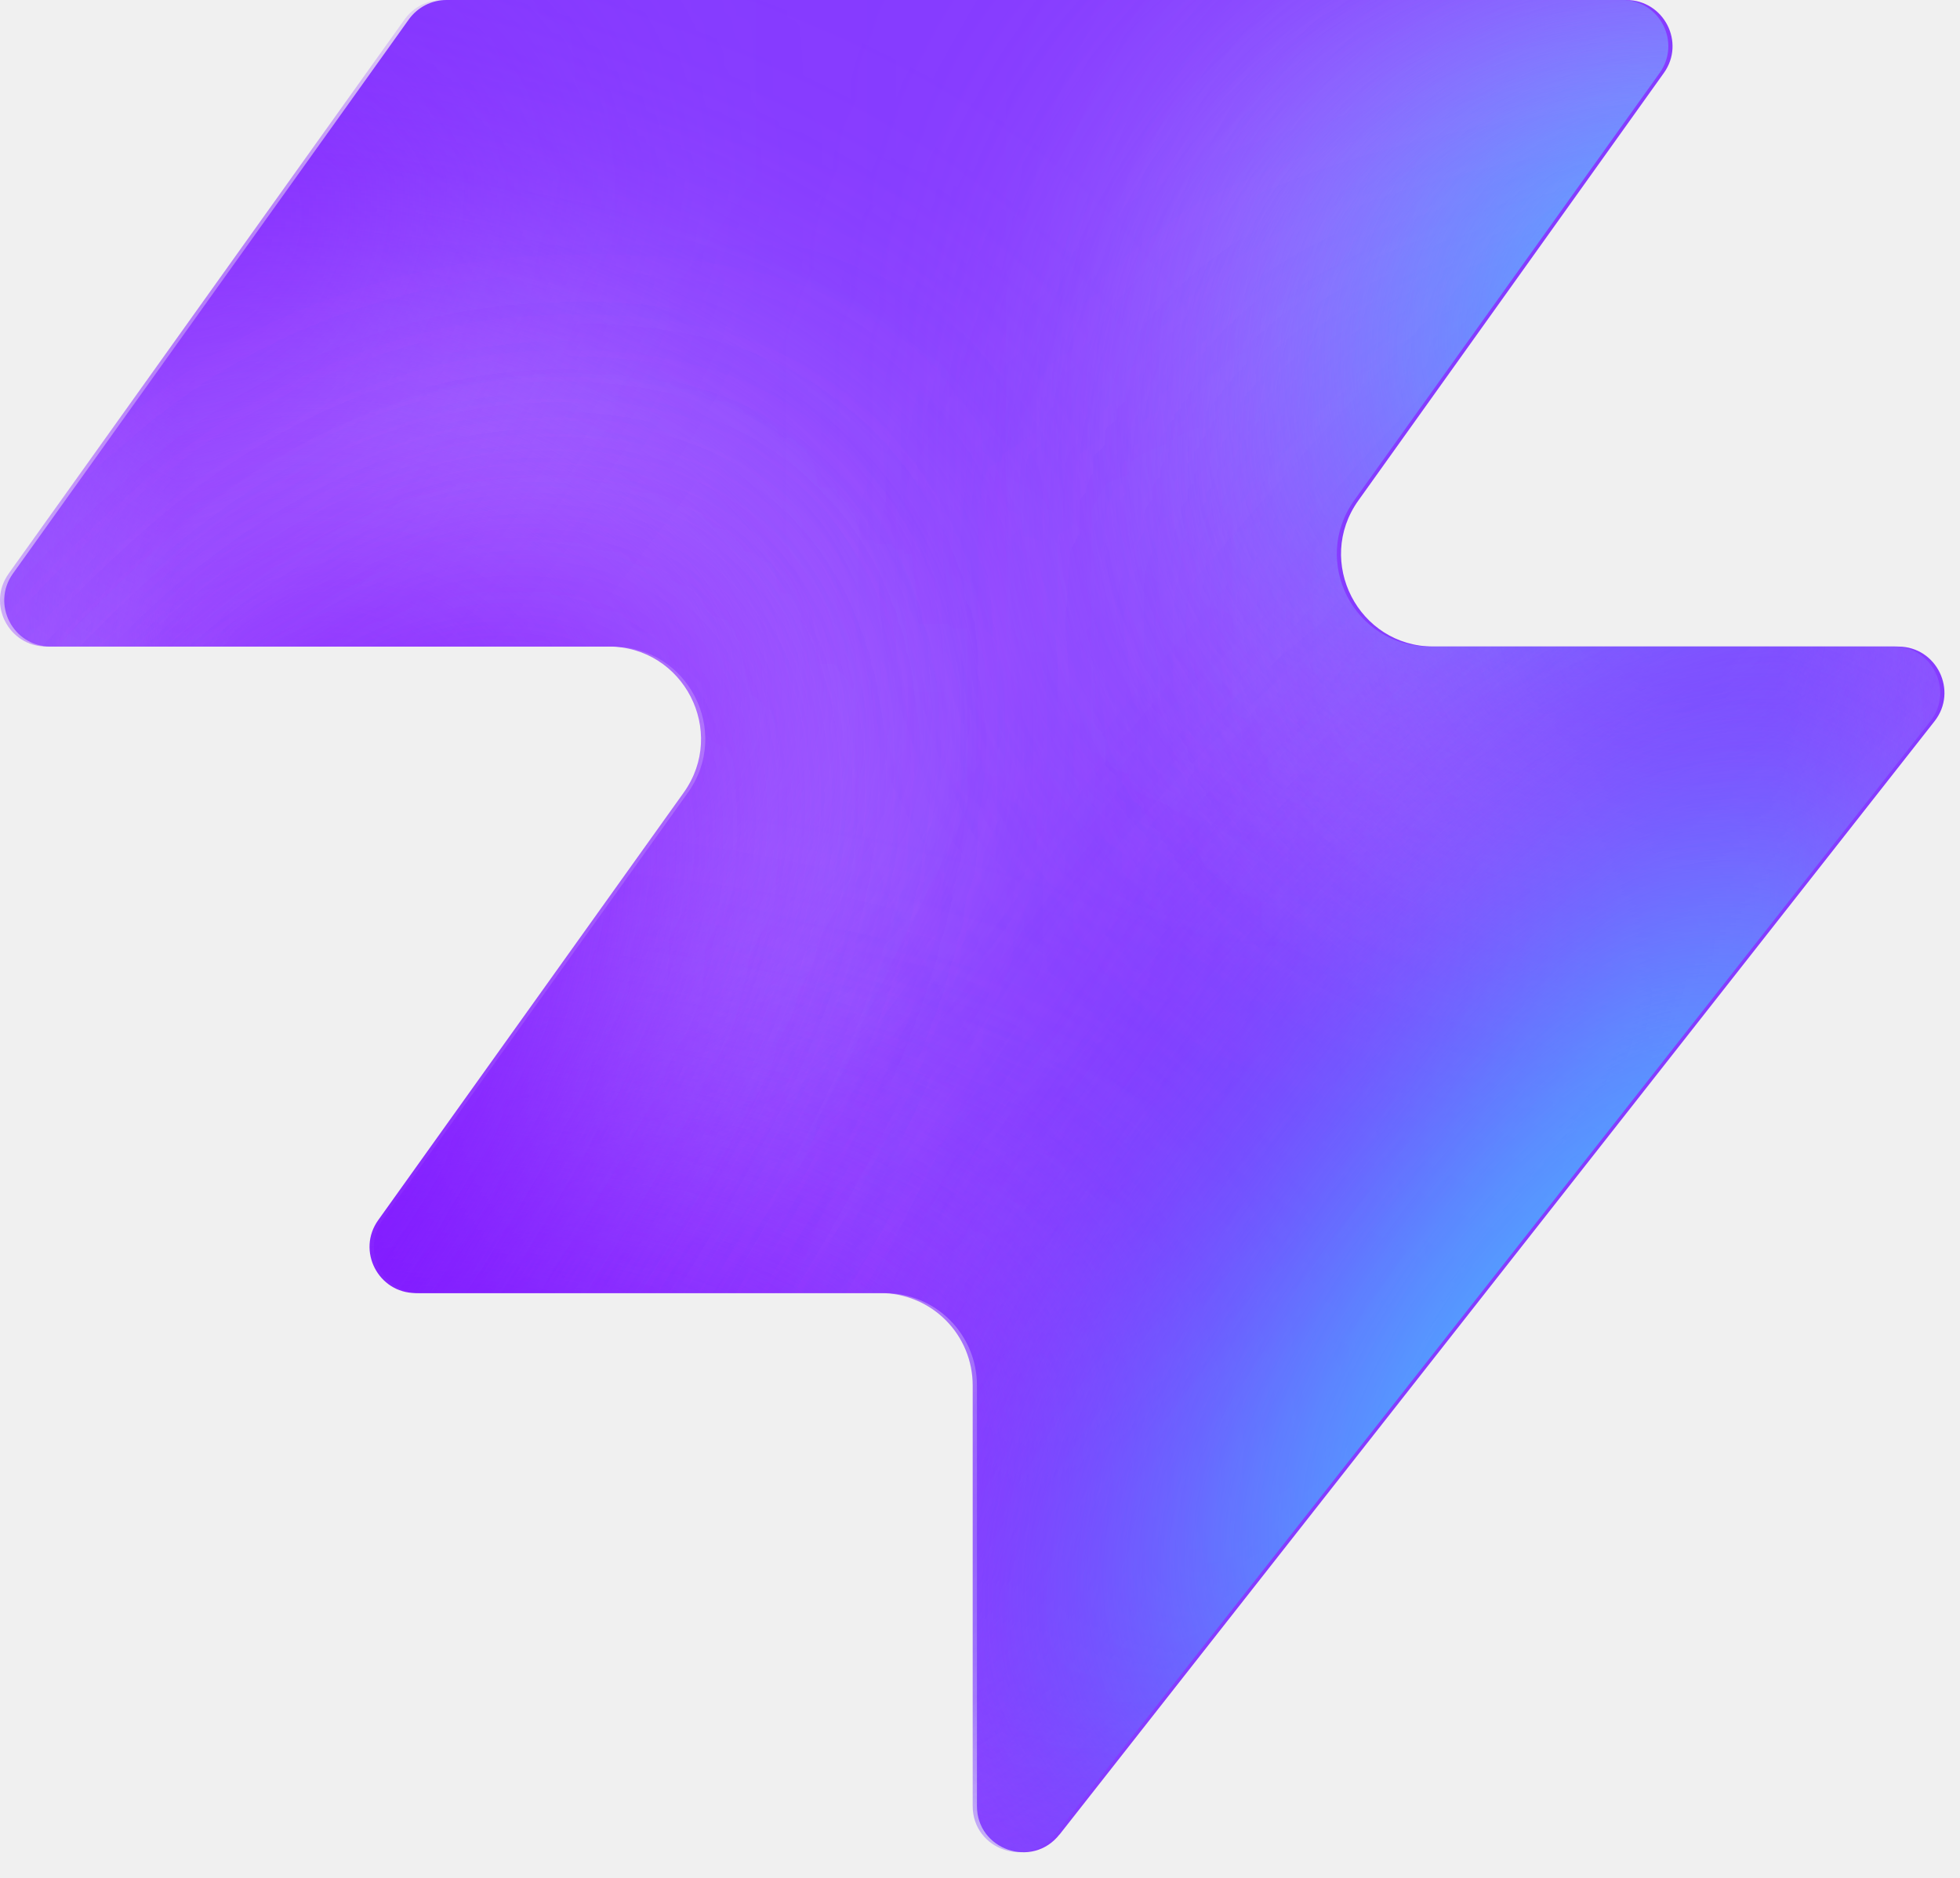
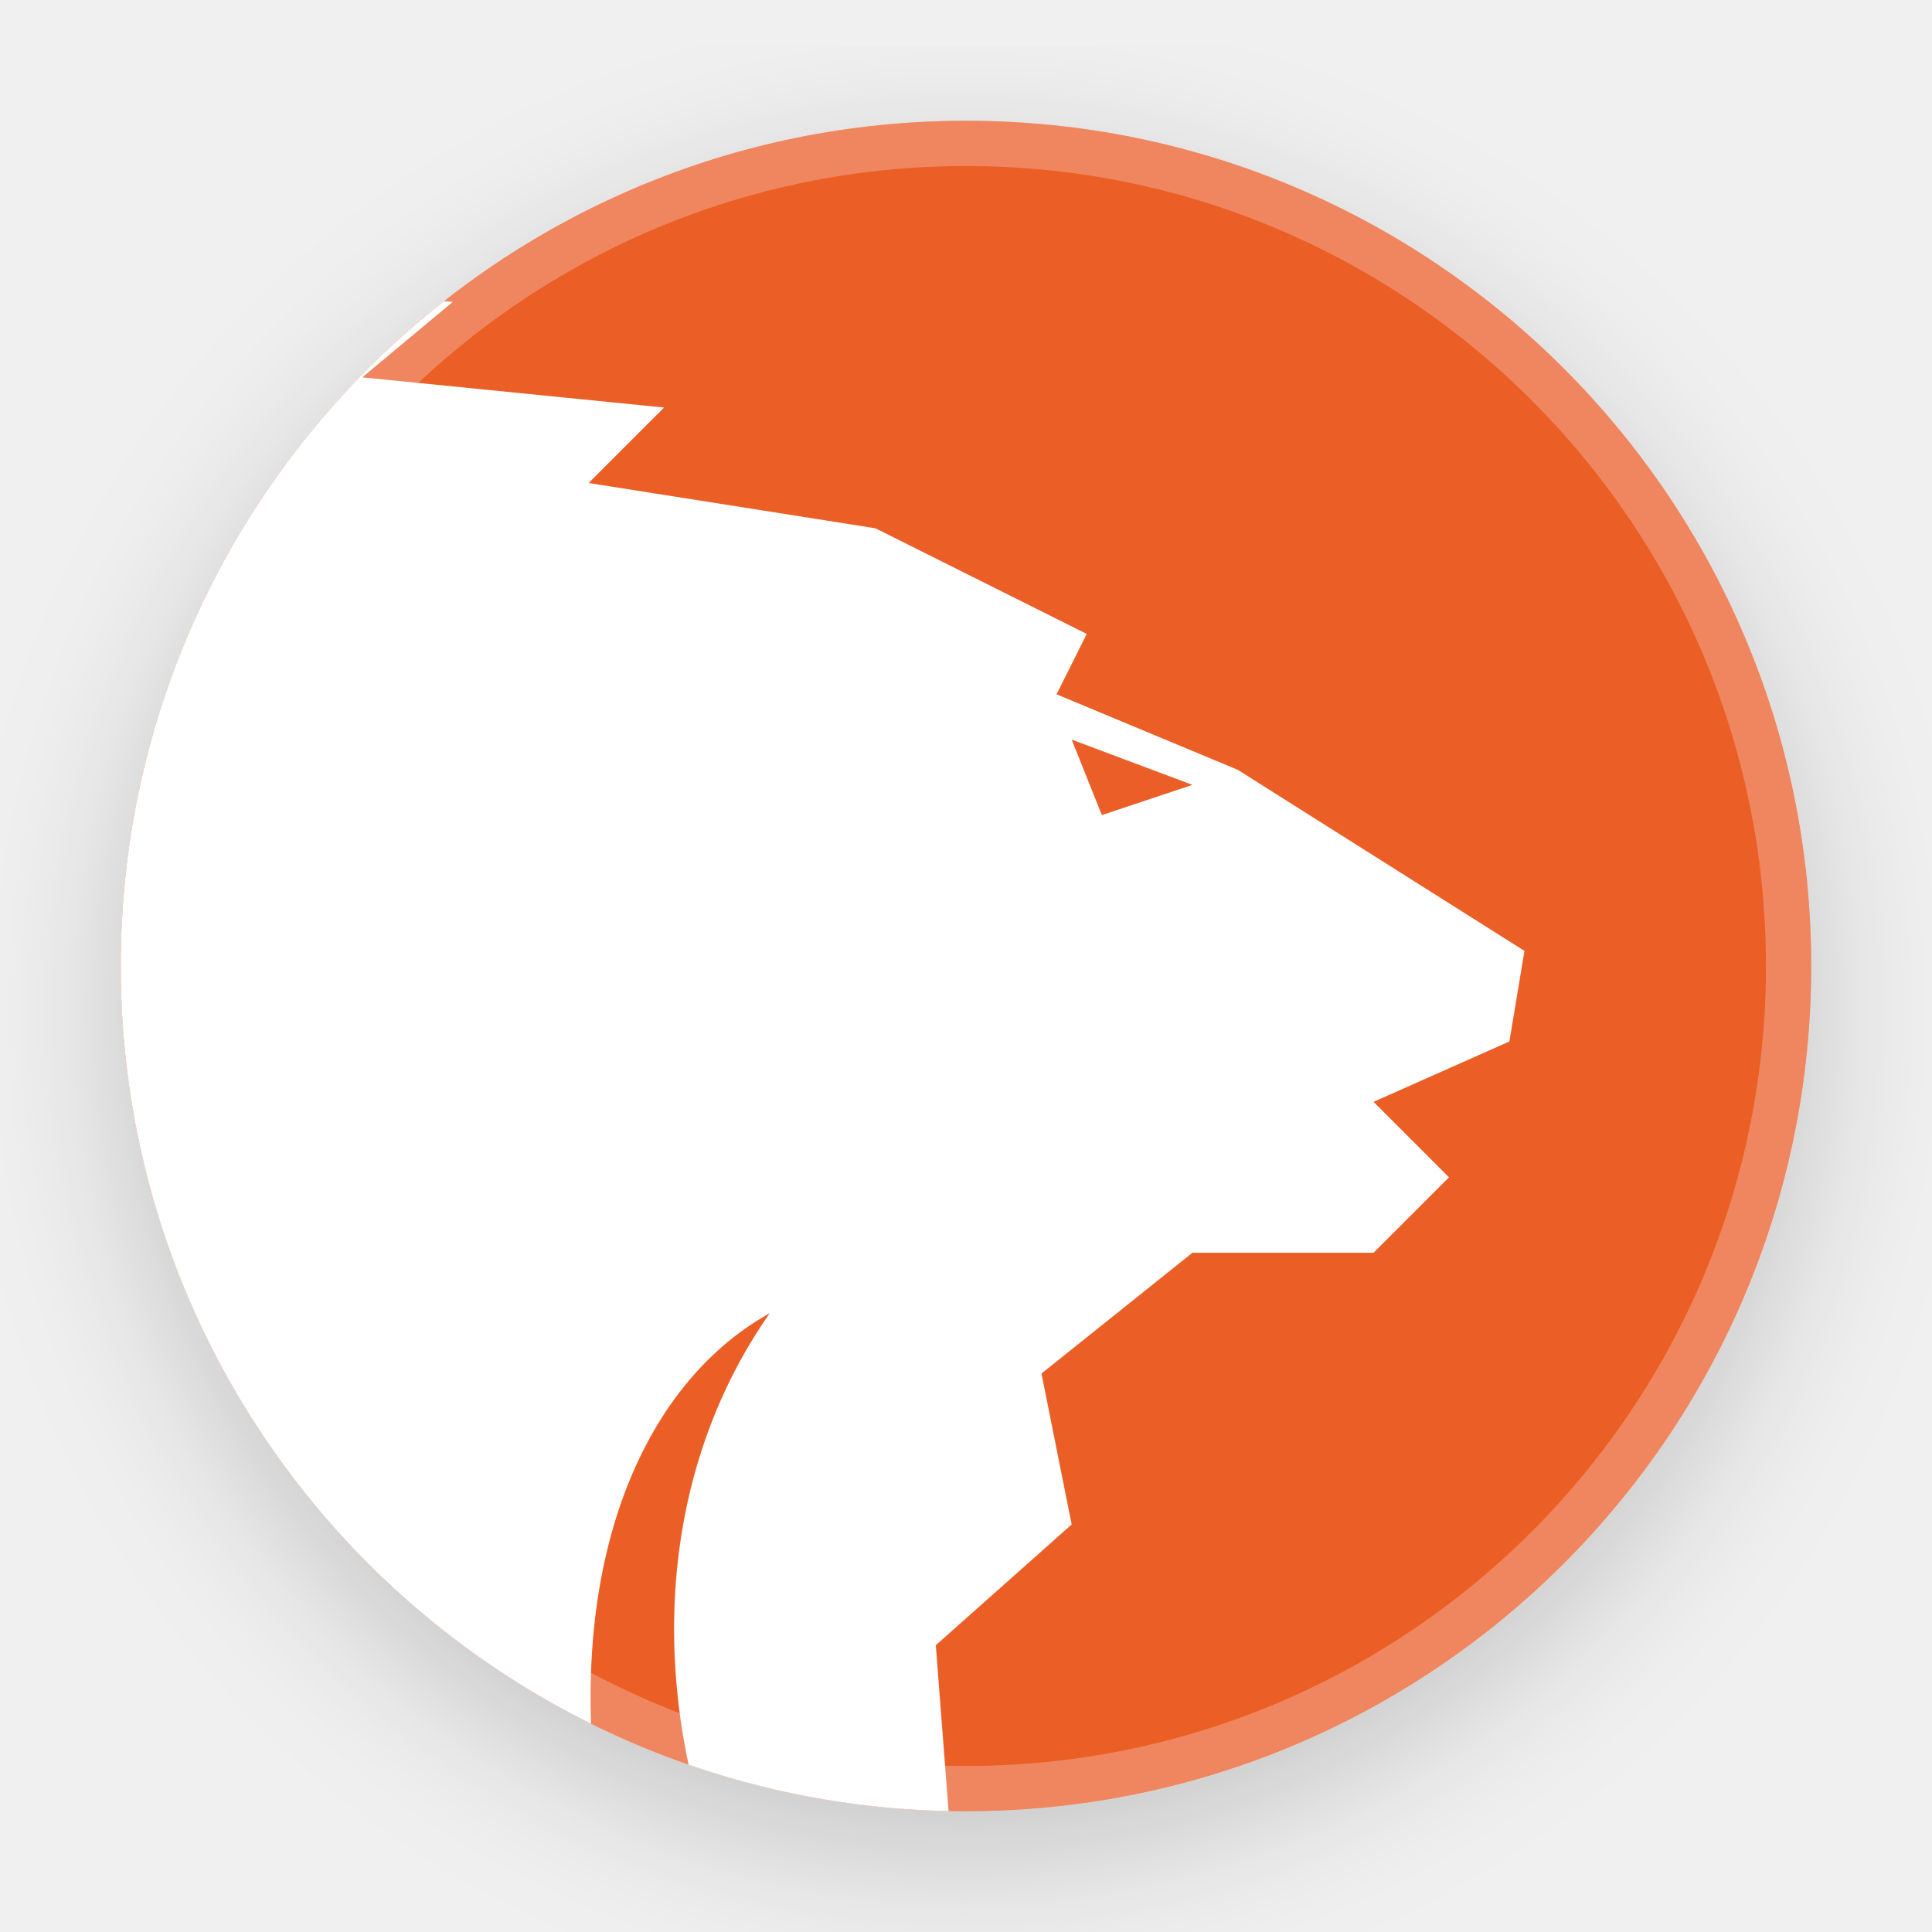
- <svg xmlns="http://www.w3.org/2000/svg" width="48" height="46" fill="none" viewBox="0 0 48 46">
-   <path fill="#863bff" d="M25.946 44.938c-.664.845-2.021.375-2.021-.698V33.937a2.26 2.26 0 0 0-2.262-2.262H10.287c-.92 0-1.456-1.04-.92-1.788l7.48-10.471c1.07-1.497 0-3.578-1.842-3.578H1.237c-.92 0-1.456-1.04-.92-1.788L10.013.474c.214-.297.556-.474.92-.474h28.894c.92 0 1.456 1.04.92 1.788l-7.48 10.471c-1.07 1.498 0 3.579 1.842 3.579h11.377c.943 0 1.473 1.088.89 1.83L25.947 44.94z" style="fill:#863bff;fill:color(display-p3 .525 .23 1);fill-opacity:1" />
-   <mask id="a" width="48" height="46" x="0" y="0" maskUnits="userSpaceOnUse" style="mask-type:alpha">
-     <path fill="#000" d="M25.842 44.938c-.664.844-2.021.375-2.021-.698V33.937a2.26 2.26 0 0 0-2.262-2.262H10.183c-.92 0-1.456-1.04-.92-1.788l7.48-10.471c1.07-1.498 0-3.579-1.842-3.579H1.133c-.92 0-1.456-1.04-.92-1.787L9.91.473c.214-.297.556-.474.92-.474h28.894c.92 0 1.456 1.04.92 1.788l-7.48 10.471c-1.07 1.498 0 3.578 1.842 3.578h11.377c.943 0 1.473 1.088.89 1.832L25.843 44.94z" style="fill:#000;fill-opacity:1" />
-   </mask>
-   <g mask="url(#a)">
-     <g filter="url(#b)">
-       <ellipse cx="5.508" cy="14.704" fill="#ede6ff" rx="5.508" ry="14.704" style="fill:#ede6ff;fill:color(display-p3 .927 .903 1);fill-opacity:1" transform="matrix(.00324 1 1 -.00324 -4.47 31.516)" />
-     </g>
-     <g filter="url(#c)">
-       <ellipse cx="10.399" cy="29.851" fill="#ede6ff" rx="10.399" ry="29.851" style="fill:#ede6ff;fill:color(display-p3 .927 .903 1);fill-opacity:1" transform="matrix(.00324 1 1 -.00324 -39.328 7.883)" />
-     </g>
-     <g filter="url(#d)">
-       <ellipse cx="5.508" cy="30.487" fill="#7e14ff" rx="5.508" ry="30.487" style="fill:#7e14ff;fill:color(display-p3 .492 .077 1);fill-opacity:1" transform="rotate(89.814 -25.913 -14.639)scale(1 -1)" />
-     </g>
-     <g filter="url(#e)">
-       <ellipse cx="5.508" cy="30.599" fill="#7e14ff" rx="5.508" ry="30.599" style="fill:#7e14ff;fill:color(display-p3 .492 .077 1);fill-opacity:1" transform="rotate(89.814 -32.644 -3.334)scale(1 -1)" />
-     </g>
-     <g filter="url(#f)">
-       <ellipse cx="5.508" cy="30.599" fill="#7e14ff" rx="5.508" ry="30.599" style="fill:#7e14ff;fill:color(display-p3 .492 .077 1);fill-opacity:1" transform="matrix(.00324 1 1 -.00324 -34.34 30.47)" />
-     </g>
-     <g filter="url(#g)">
-       <ellipse cx="14.072" cy="22.078" fill="#ede6ff" rx="14.072" ry="22.078" style="fill:#ede6ff;fill:color(display-p3 .927 .903 1);fill-opacity:1" transform="rotate(93.35 24.506 48.493)scale(-1 1)" />
-     </g>
-     <g filter="url(#h)">
-       <ellipse cx="3.47" cy="21.501" fill="#7e14ff" rx="3.47" ry="21.501" style="fill:#7e14ff;fill:color(display-p3 .492 .077 1);fill-opacity:1" transform="rotate(89.009 28.708 47.59)scale(-1 1)" />
-     </g>
-     <g filter="url(#i)">
-       <ellipse cx="3.47" cy="21.501" fill="#7e14ff" rx="3.47" ry="21.501" style="fill:#7e14ff;fill:color(display-p3 .492 .077 1);fill-opacity:1" transform="rotate(89.009 28.708 47.59)scale(-1 1)" />
-     </g>
-     <g filter="url(#j)">
-       <ellipse cx=".387" cy="8.972" fill="#7e14ff" rx="4.407" ry="29.108" style="fill:#7e14ff;fill:color(display-p3 .492 .077 1);fill-opacity:1" transform="rotate(39.51 .387 8.972)" />
-     </g>
-     <g filter="url(#k)">
-       <ellipse cx="47.523" cy="-6.092" fill="#7e14ff" rx="4.407" ry="29.108" style="fill:#7e14ff;fill:color(display-p3 .492 .077 1);fill-opacity:1" transform="rotate(37.892 47.523 -6.092)" />
-     </g>
-     <g filter="url(#l)">
-       <ellipse cx="41.412" cy="6.333" fill="#47bfff" rx="5.971" ry="9.665" style="fill:#47bfff;fill:color(display-p3 .28 .748 1);fill-opacity:1" transform="rotate(37.892 41.412 6.333)" />
-     </g>
-     <g filter="url(#m)">
-       <ellipse cx="-1.879" cy="38.332" fill="#7e14ff" rx="4.407" ry="29.108" style="fill:#7e14ff;fill:color(display-p3 .492 .077 1);fill-opacity:1" transform="rotate(37.892 -1.88 38.332)" />
-     </g>
-     <g filter="url(#n)">
-       <ellipse cx="-1.879" cy="38.332" fill="#7e14ff" rx="4.407" ry="29.108" style="fill:#7e14ff;fill:color(display-p3 .492 .077 1);fill-opacity:1" transform="rotate(37.892 -1.88 38.332)" />
-     </g>
-     <g filter="url(#o)">
-       <ellipse cx="35.651" cy="29.907" fill="#7e14ff" rx="4.407" ry="29.108" style="fill:#7e14ff;fill:color(display-p3 .492 .077 1);fill-opacity:1" transform="rotate(37.892 35.651 29.907)" />
-     </g>
-     <g filter="url(#p)">
-       <ellipse cx="38.418" cy="32.4" fill="#47bfff" rx="5.971" ry="15.297" style="fill:#47bfff;fill:color(display-p3 .28 .748 1);fill-opacity:1" transform="rotate(37.892 38.418 32.4)" />
-     </g>
+ <svg xmlns="http://www.w3.org/2000/svg" viewBox="0 0 64 64" fill="none" role="img" aria-label="FOMO Tours">
+   <defs>
+     <filter id="badge-shadow" x="-4" y="-2" width="72" height="72" filterUnits="userSpaceOnUse">
+       <feDropShadow dx="0" dy="1.5" stdDeviation="2.5" flood-color="#14120E" flood-opacity="0.18" />
+     </filter>
+     <clipPath id="fomo-lion-clip">
+       <circle cx="32" cy="32" r="28" />
+     </clipPath>
+   </defs>
+   <g filter="url(#badge-shadow)">
+     <circle cx="32" cy="32" r="28" fill="#EB5E28" />
+     <circle cx="32" cy="32" r="27.25" stroke="#FFFFFF" stroke-opacity="0.25" stroke-width="1.5" />
  </g>
-   <defs>
-     <filter id="b" width="60.045" height="41.654" x="-19.77" y="16.149" color-interpolation-filters="sRGB" filterUnits="userSpaceOnUse">
-       <feFlood flood-opacity="0" result="BackgroundImageFix" />
-       <feBlend in="SourceGraphic" in2="BackgroundImageFix" result="shape" />
-       <feGaussianBlur result="effect1_foregroundBlur_2002_17158" stdDeviation="7.659" />
-     </filter>
-     <filter id="c" width="90.34" height="51.437" x="-54.613" y="-7.533" color-interpolation-filters="sRGB" filterUnits="userSpaceOnUse">
-       <feFlood flood-opacity="0" result="BackgroundImageFix" />
-       <feBlend in="SourceGraphic" in2="BackgroundImageFix" result="shape" />
-       <feGaussianBlur result="effect1_foregroundBlur_2002_17158" stdDeviation="7.659" />
-     </filter>
-     <filter id="d" width="79.355" height="29.4" x="-49.64" y="2.03" color-interpolation-filters="sRGB" filterUnits="userSpaceOnUse">
-       <feFlood flood-opacity="0" result="BackgroundImageFix" />
-       <feBlend in="SourceGraphic" in2="BackgroundImageFix" result="shape" />
-       <feGaussianBlur result="effect1_foregroundBlur_2002_17158" stdDeviation="4.596" />
-     </filter>
-     <filter id="e" width="79.579" height="29.4" x="-45.045" y="20.029" color-interpolation-filters="sRGB" filterUnits="userSpaceOnUse">
-       <feFlood flood-opacity="0" result="BackgroundImageFix" />
-       <feBlend in="SourceGraphic" in2="BackgroundImageFix" result="shape" />
-       <feGaussianBlur result="effect1_foregroundBlur_2002_17158" stdDeviation="4.596" />
-     </filter>
-     <filter id="f" width="79.579" height="29.4" x="-43.513" y="21.178" color-interpolation-filters="sRGB" filterUnits="userSpaceOnUse">
-       <feFlood flood-opacity="0" result="BackgroundImageFix" />
-       <feBlend in="SourceGraphic" in2="BackgroundImageFix" result="shape" />
-       <feGaussianBlur result="effect1_foregroundBlur_2002_17158" stdDeviation="4.596" />
-     </filter>
-     <filter id="g" width="74.749" height="58.852" x="15.756" y="-17.901" color-interpolation-filters="sRGB" filterUnits="userSpaceOnUse">
-       <feFlood flood-opacity="0" result="BackgroundImageFix" />
-       <feBlend in="SourceGraphic" in2="BackgroundImageFix" result="shape" />
-       <feGaussianBlur result="effect1_foregroundBlur_2002_17158" stdDeviation="7.659" />
-     </filter>
-     <filter id="h" width="61.377" height="25.362" x="23.548" y="2.284" color-interpolation-filters="sRGB" filterUnits="userSpaceOnUse">
-       <feFlood flood-opacity="0" result="BackgroundImageFix" />
-       <feBlend in="SourceGraphic" in2="BackgroundImageFix" result="shape" />
-       <feGaussianBlur result="effect1_foregroundBlur_2002_17158" stdDeviation="4.596" />
-     </filter>
-     <filter id="i" width="61.377" height="25.362" x="23.548" y="2.284" color-interpolation-filters="sRGB" filterUnits="userSpaceOnUse">
-       <feFlood flood-opacity="0" result="BackgroundImageFix" />
-       <feBlend in="SourceGraphic" in2="BackgroundImageFix" result="shape" />
-       <feGaussianBlur result="effect1_foregroundBlur_2002_17158" stdDeviation="4.596" />
-     </filter>
-     <filter id="j" width="56.045" height="63.649" x="-27.636" y="-22.853" color-interpolation-filters="sRGB" filterUnits="userSpaceOnUse">
-       <feFlood flood-opacity="0" result="BackgroundImageFix" />
-       <feBlend in="SourceGraphic" in2="BackgroundImageFix" result="shape" />
-       <feGaussianBlur result="effect1_foregroundBlur_2002_17158" stdDeviation="4.596" />
-     </filter>
-     <filter id="k" width="54.814" height="64.646" x="20.116" y="-38.415" color-interpolation-filters="sRGB" filterUnits="userSpaceOnUse">
-       <feFlood flood-opacity="0" result="BackgroundImageFix" />
-       <feBlend in="SourceGraphic" in2="BackgroundImageFix" result="shape" />
-       <feGaussianBlur result="effect1_foregroundBlur_2002_17158" stdDeviation="4.596" />
-     </filter>
-     <filter id="l" width="33.541" height="35.313" x="24.641" y="-11.323" color-interpolation-filters="sRGB" filterUnits="userSpaceOnUse">
-       <feFlood flood-opacity="0" result="BackgroundImageFix" />
-       <feBlend in="SourceGraphic" in2="BackgroundImageFix" result="shape" />
-       <feGaussianBlur result="effect1_foregroundBlur_2002_17158" stdDeviation="4.596" />
-     </filter>
-     <filter id="m" width="54.814" height="64.646" x="-29.286" y="6.009" color-interpolation-filters="sRGB" filterUnits="userSpaceOnUse">
-       <feFlood flood-opacity="0" result="BackgroundImageFix" />
-       <feBlend in="SourceGraphic" in2="BackgroundImageFix" result="shape" />
-       <feGaussianBlur result="effect1_foregroundBlur_2002_17158" stdDeviation="4.596" />
-     </filter>
-     <filter id="n" width="54.814" height="64.646" x="-29.286" y="6.009" color-interpolation-filters="sRGB" filterUnits="userSpaceOnUse">
-       <feFlood flood-opacity="0" result="BackgroundImageFix" />
-       <feBlend in="SourceGraphic" in2="BackgroundImageFix" result="shape" />
-       <feGaussianBlur result="effect1_foregroundBlur_2002_17158" stdDeviation="4.596" />
-     </filter>
-     <filter id="o" width="54.814" height="64.646" x="8.244" y="-2.416" color-interpolation-filters="sRGB" filterUnits="userSpaceOnUse">
-       <feFlood flood-opacity="0" result="BackgroundImageFix" />
-       <feBlend in="SourceGraphic" in2="BackgroundImageFix" result="shape" />
-       <feGaussianBlur result="effect1_foregroundBlur_2002_17158" stdDeviation="4.596" />
-     </filter>
-     <filter id="p" width="39.409" height="43.623" x="18.713" y="10.588" color-interpolation-filters="sRGB" filterUnits="userSpaceOnUse">
-       <feFlood flood-opacity="0" result="BackgroundImageFix" />
-       <feBlend in="SourceGraphic" in2="BackgroundImageFix" result="shape" />
-       <feGaussianBlur result="effect1_foregroundBlur_2002_17158" stdDeviation="4.596" />
-     </filter>
-   </defs>
+   <g clip-path="url(#fomo-lion-clip)">
+     <path d="M2 9          L15 10 L12 12.5 L22 13.5 L19.5 16 L29 17.5          L36 21 L35 23 L41 25.5          L50.5 31.5 L50 34.5 L45.5 36.5          L48 39 L45.5 41.5 L39.5 41.5          L34.5 45.5 L35.5 50.5 L31 54.5 L31.5 61          L23.5 61          C21.5 55 22 48.5 25.5 43.5          C21 46 18.5 52.5 20 61          L2 61 Z" fill="#FFFFFF" />
+     <polygon points="35.5,24.5 39.5,26 36.5,27" fill="#EB5E28" />
+   </g>
</svg>
